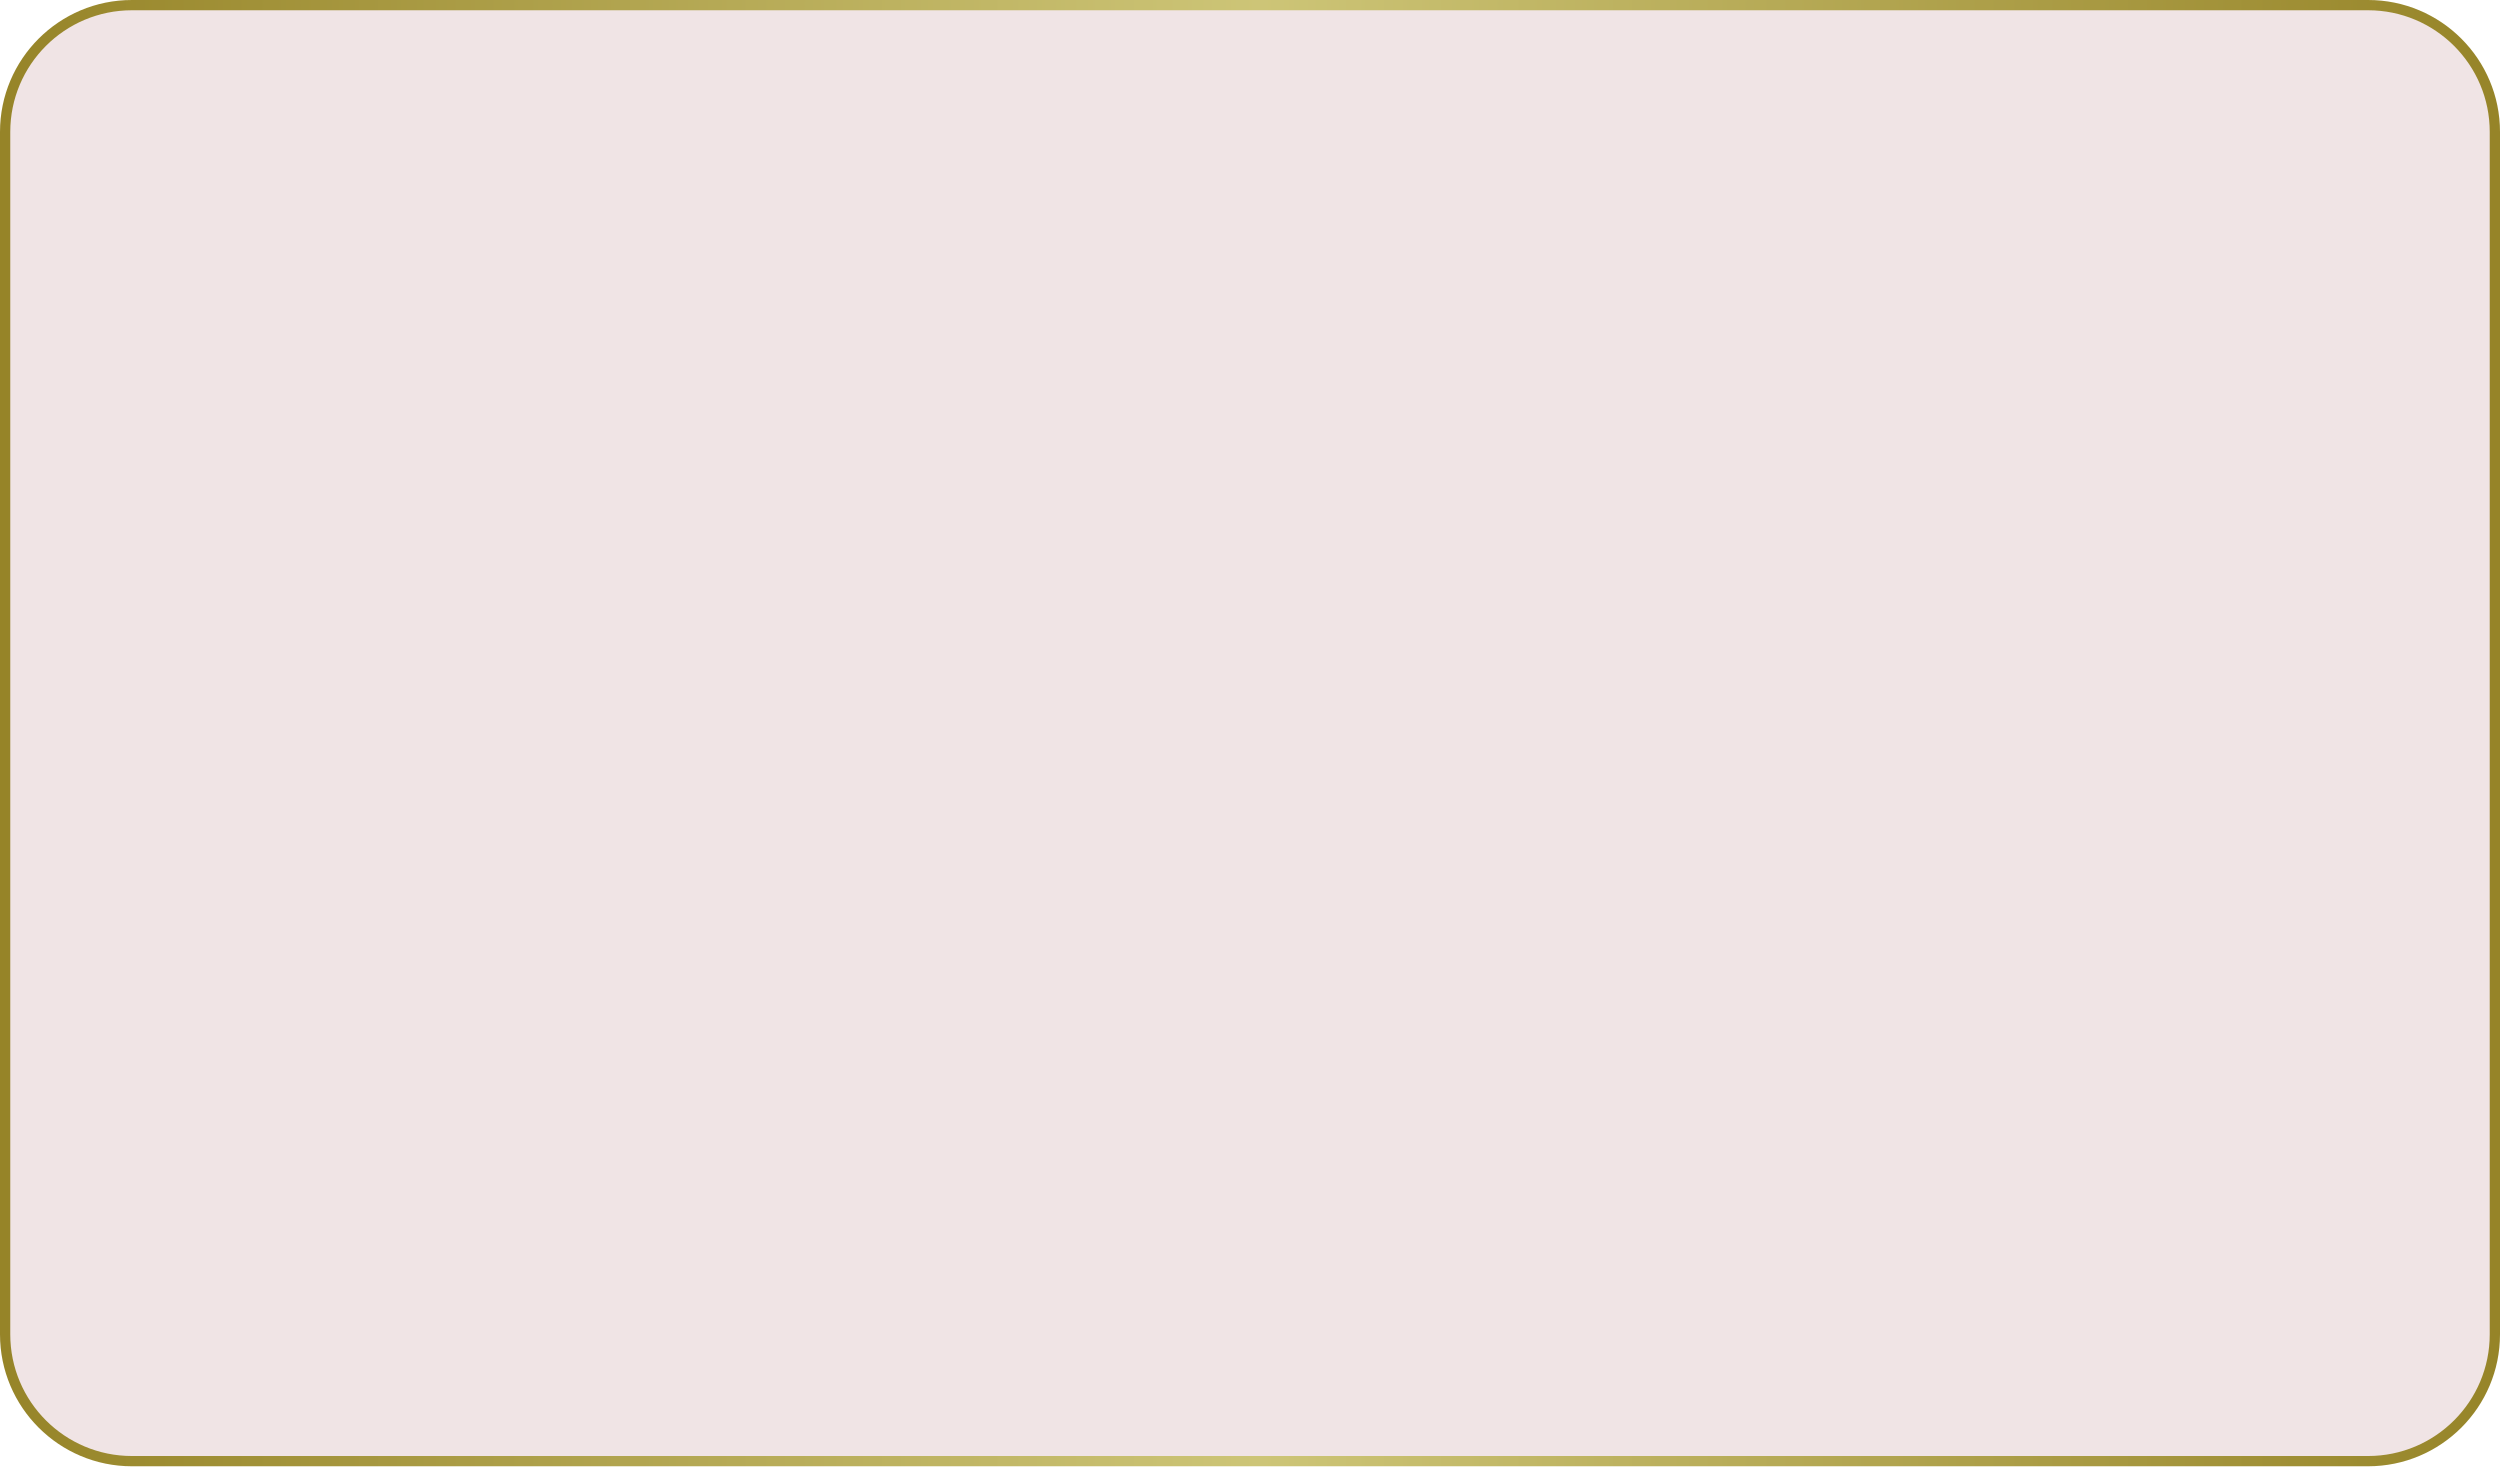
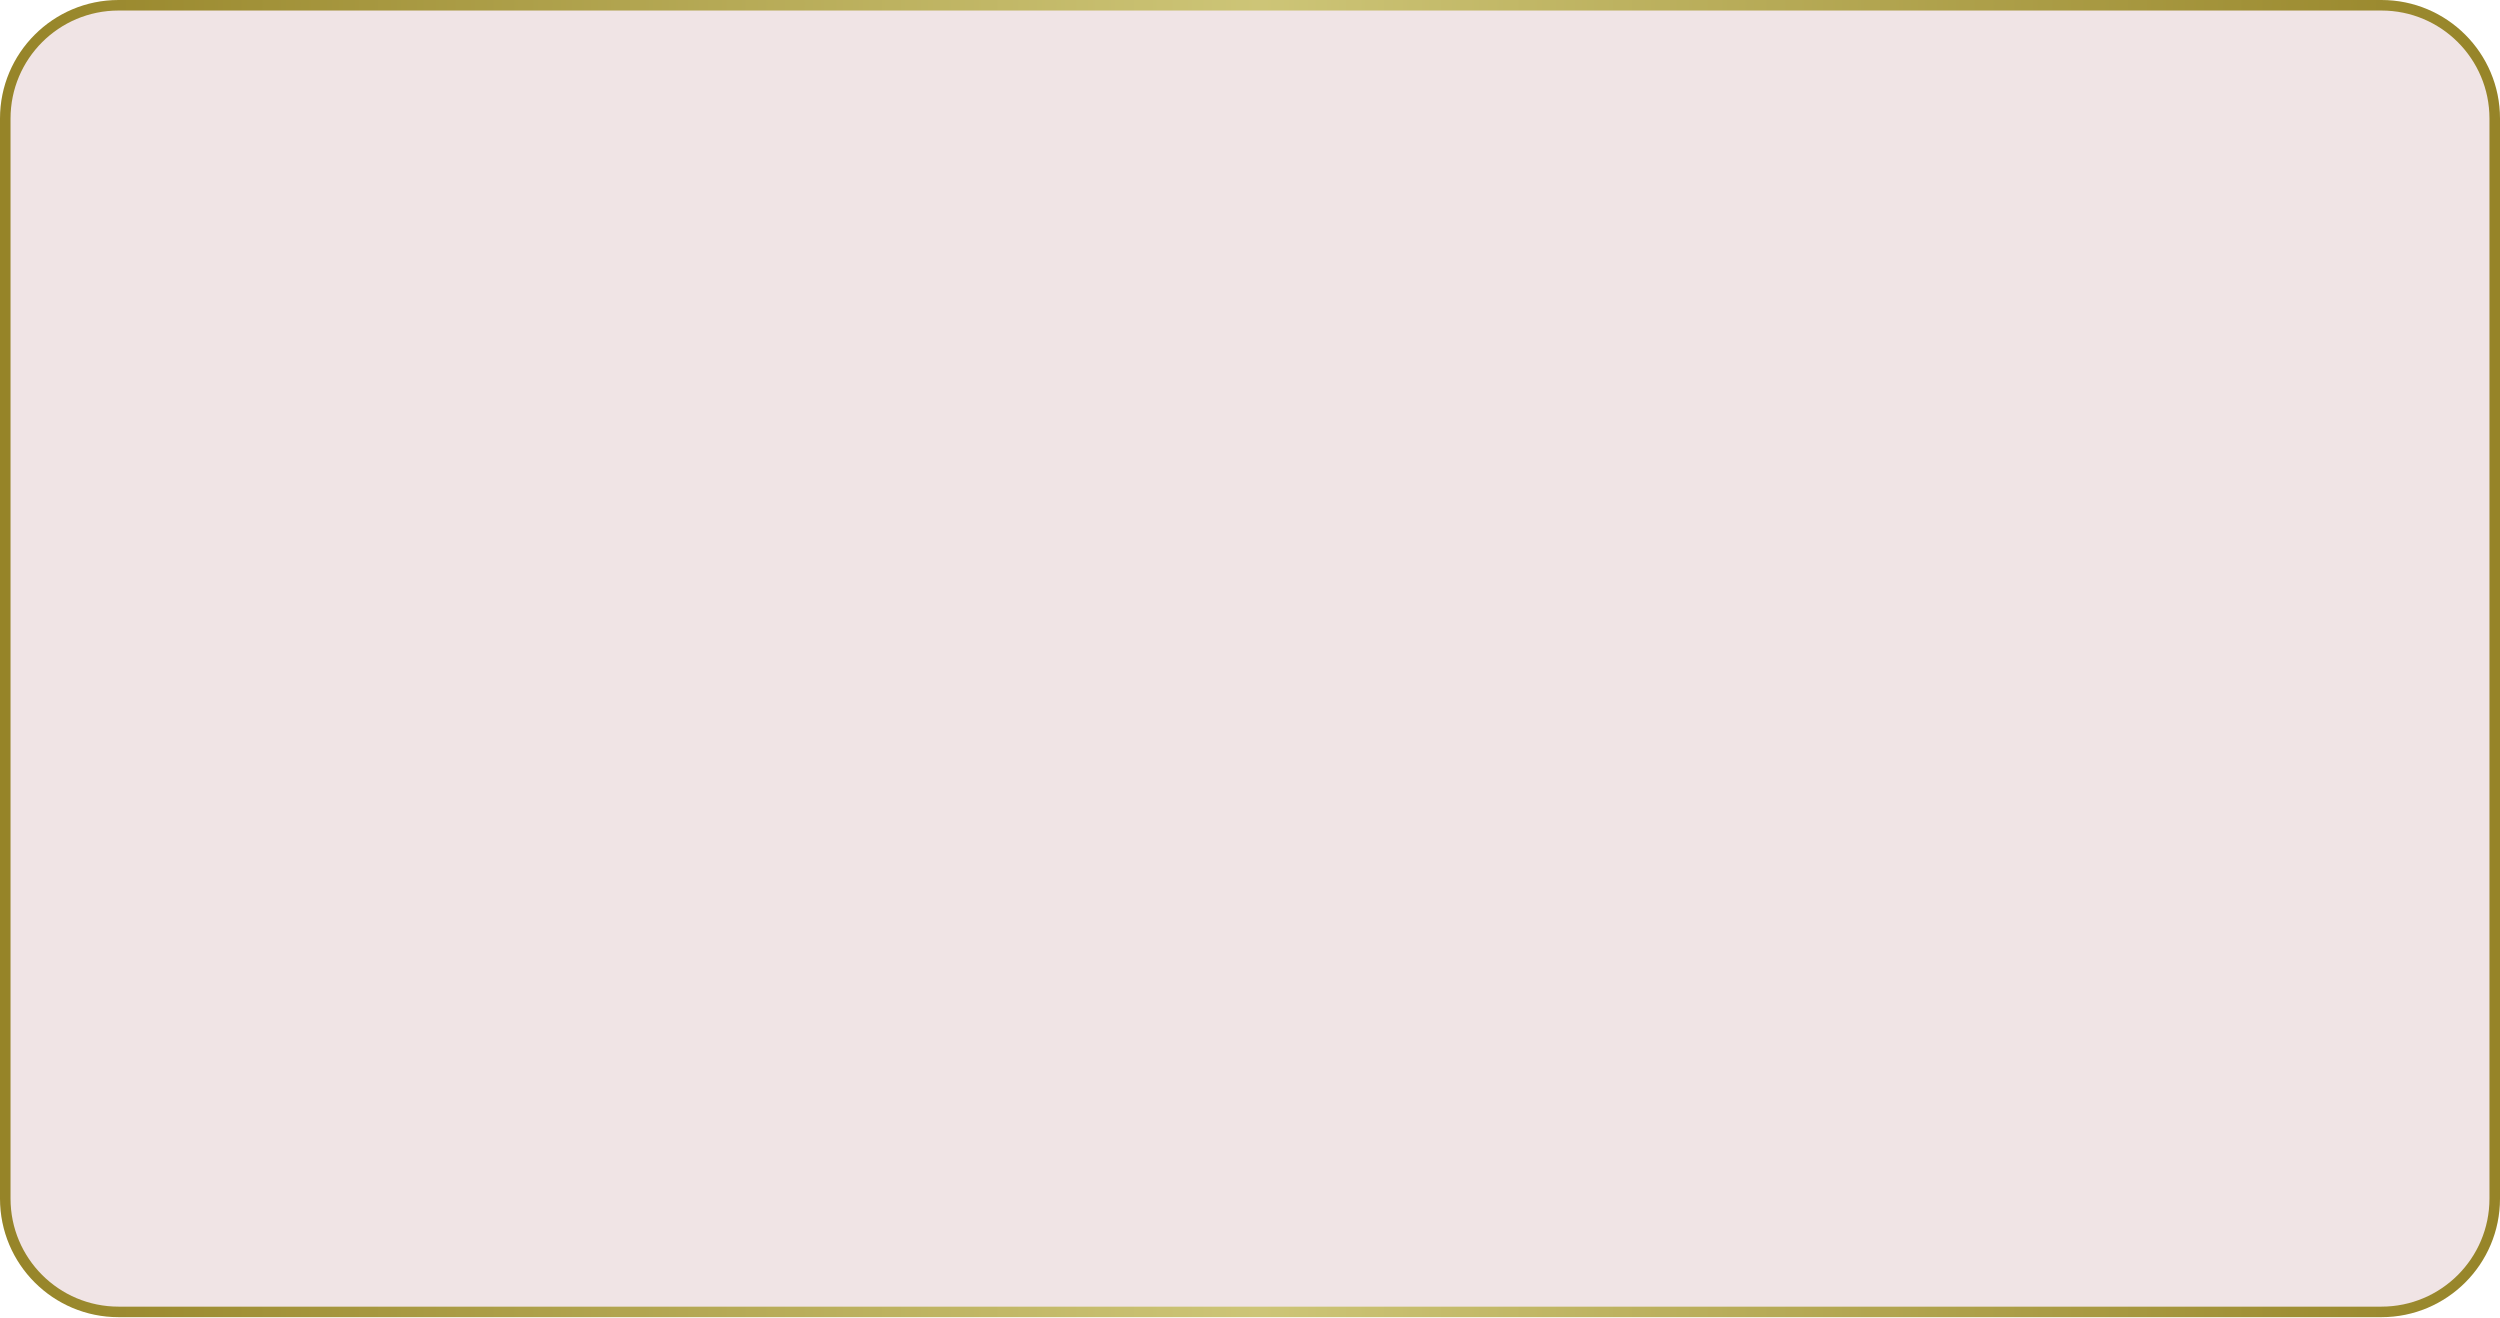
- <svg xmlns="http://www.w3.org/2000/svg" width="1705" height="1000" viewBox="0 0 1705 1000" fill="none" shape-rendering="geometricPrecision">
+ <svg xmlns="http://www.w3.org/2000/svg" width="1898" height="1000" viewBox="0 0 1898 1000" fill="none" shape-rendering="geometricPrecision">
  <defs>
-     <linearGradient id="yasin4147F2Gold" x1="0" y1="500" x2="1705" y2="500" gradientUnits="userSpaceOnUse">
+     <linearGradient id="yasin4147F1Gold" x1="0" y1="500" x2="1898" y2="500" gradientUnits="userSpaceOnUse">
      <stop stop-color="#968428" />
      <stop offset="0.504" stop-color="#CDC577" />
      <stop offset="1" stop-color="#968428" />
    </linearGradient>
  </defs>
-   <rect x="0" y="0" width="1705" height="1000" rx="90.0" ry="90.0" fill="url(#yasin4147F2Gold)" />
-   <rect x="7" y="7" width="1691" height="986" rx="83.0" ry="83.0" fill="#F0E4E5" />
+   <rect x="0" y="0" width="1898" height="1000" rx="90.0" ry="90.0" fill="url(#yasin4147F1Gold)" />
+   <rect x="8" y="8" width="1882" height="984" rx="82.0" ry="82.0" fill="#F0E4E5" />
</svg>
